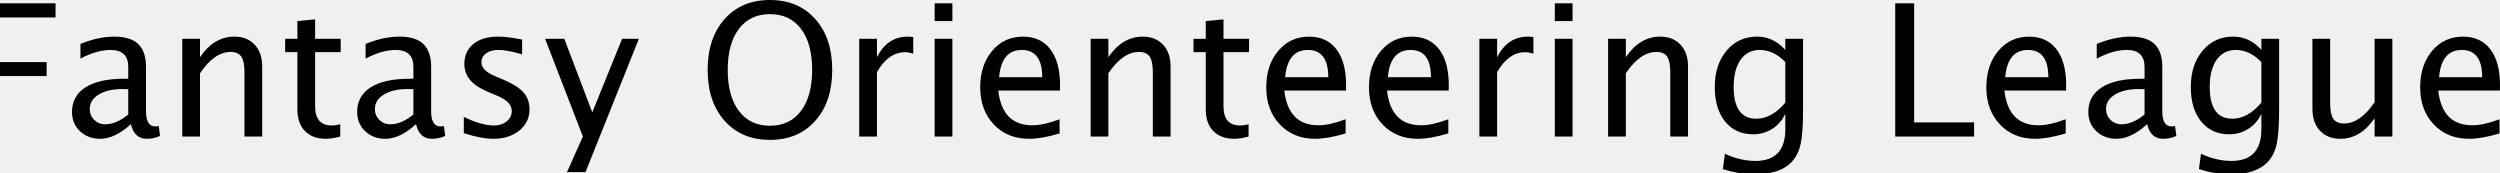
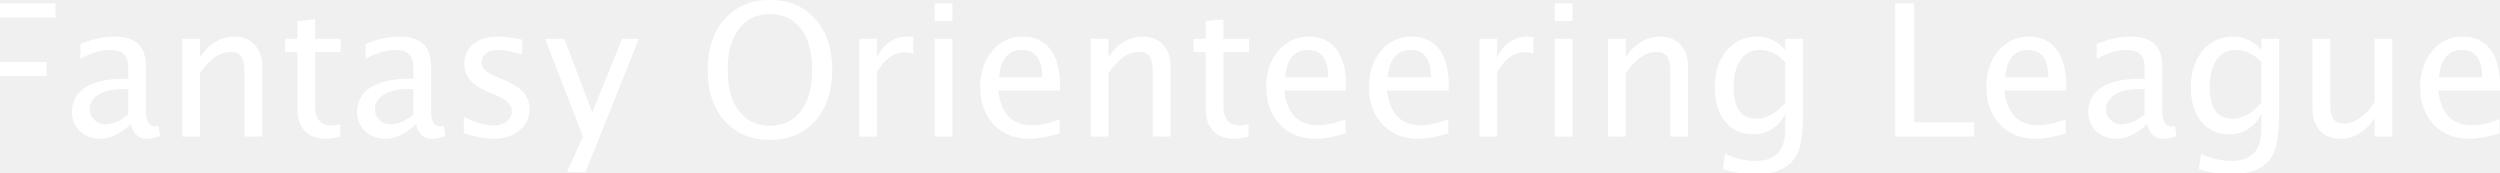
- <svg xmlns="http://www.w3.org/2000/svg" version="1.1" id="Layer_1" x="0px" y="0px" width="244.116px" height="16.805px" viewBox="0 0 244.116 16.805" enable-background="new 0 0 244.116 16.805" xml:space="preserve">
+ <svg xmlns="http://www.w3.org/2000/svg" version="1.1" id="Layer_1" fill="white" x="0px" y="0px" width="244.116px" height="16.805px" viewBox="0 0 244.116 16.805" enable-background="new 0 0 244.116 16.805" xml:space="preserve">
  <g>
    <path d="M-1.846,13.333V0.325h7.269v1.38H0v4.359h4.553v1.362H0v5.906H-1.846z" />
    <path d="M12.779,12.12c-1.037,0.955-2.036,1.433-2.997,1.433c-0.791,0-1.447-0.248-1.969-0.743s-0.782-1.121-0.782-1.876   c0-1.043,0.438-1.844,1.314-2.404S10.479,7.69,12.12,7.69h0.404V6.539c0-1.107-0.577-1.661-1.731-1.661   c-0.896,0-1.875,0.281-2.936,0.844V4.289c1.166-0.475,2.265-0.712,3.296-0.712c1.061,0,1.843,0.242,2.347,0.725   s0.756,1.229,0.756,2.237v4.324c0,0.99,0.305,1.485,0.914,1.485c0.076,0,0.188-0.012,0.334-0.035l0.123,0.958   c-0.393,0.188-0.826,0.281-1.301,0.281C13.518,13.553,13.002,13.075,12.779,12.12z M12.524,11.18V8.71l-0.554-0.018   c-0.961,0-1.736,0.179-2.325,0.536s-0.883,0.832-0.883,1.424c0,0.416,0.146,0.768,0.439,1.055s0.65,0.431,1.072,0.431   C10.995,12.138,11.745,11.818,12.524,11.18z" />
    <path d="M17.798,13.333V3.788h1.731v1.793c0.914-1.336,2.033-2.004,3.357-2.004c0.832,0,1.493,0.262,1.982,0.787   s0.734,1.229,0.734,2.114v6.855h-1.731V7.04c0-0.709-0.104-1.214-0.312-1.516s-0.552-0.453-1.033-0.453   c-1.061,0-2.06,0.694-2.997,2.083v6.179H17.798z" />
    <path d="M33.223,13.333c-0.533,0.146-0.996,0.22-1.389,0.22c-0.879,0-1.564-0.252-2.057-0.756s-0.738-1.204-0.738-2.101V5.089   h-1.195V3.788h1.195V2.057l1.731-0.167v1.898h2.496v1.301h-2.496v5.291c0,1.248,0.539,1.872,1.617,1.872   c0.229,0,0.507-0.038,0.835-0.114V13.333z" />
    <path d="M40.623,12.12c-1.037,0.955-2.036,1.433-2.997,1.433c-0.791,0-1.447-0.248-1.969-0.743s-0.782-1.121-0.782-1.876   c0-1.043,0.438-1.844,1.314-2.404s2.134-0.839,3.775-0.839h0.404V6.539c0-1.107-0.577-1.661-1.731-1.661   c-0.896,0-1.875,0.281-2.936,0.844V4.289c1.166-0.475,2.265-0.712,3.296-0.712c1.061,0,1.843,0.242,2.347,0.725   S42.1,5.531,42.1,6.539v4.324c0,0.99,0.305,1.485,0.914,1.485c0.076,0,0.188-0.012,0.334-0.035l0.123,0.958   c-0.393,0.188-0.826,0.281-1.301,0.281C41.361,13.553,40.846,13.075,40.623,12.12z M40.368,11.18V8.71l-0.554-0.018   c-0.961,0-1.736,0.179-2.325,0.536s-0.883,0.832-0.883,1.424c0,0.416,0.146,0.768,0.439,1.055s0.65,0.431,1.072,0.431   C38.839,12.138,39.589,11.818,40.368,11.18z" />
    <path d="M45.29,12.999v-1.591c1.131,0.563,2.115,0.844,2.953,0.844c0.498,0,0.911-0.135,1.239-0.404s0.492-0.606,0.492-1.011   c0-0.592-0.46-1.081-1.38-1.468l-1.011-0.431c-1.494-0.621-2.241-1.515-2.241-2.681c0-0.832,0.294-1.487,0.883-1.964   s1.396-0.716,2.421-0.716c0.533,0,1.192,0.073,1.978,0.22l0.36,0.07v1.441c-0.967-0.287-1.737-0.431-2.312-0.431   c-0.504,0-0.907,0.11-1.208,0.33s-0.453,0.514-0.453,0.883c0,0.521,0.422,0.961,1.266,1.318l0.835,0.352   c0.943,0.398,1.611,0.819,2.004,1.261s0.589,0.995,0.589,1.657c0,0.838-0.331,1.526-0.993,2.065s-1.509,0.809-2.54,0.809   C47.382,13.553,46.421,13.368,45.29,12.999z" />
    <path d="M55.365,16.805l1.552-3.475l-3.69-9.542h1.875l2.731,7.183l2.914-7.183h1.638l-5.212,13.017H55.365z" />
    <path d="M75.182,13.658c-1.846,0-3.321-0.62-4.425-1.859S69.1,8.903,69.1,6.829s0.552-3.731,1.657-4.97S73.336,0,75.182,0   s3.321,0.62,4.425,1.859s1.657,2.896,1.657,4.97s-0.552,3.731-1.657,4.97S77.027,13.658,75.182,13.658z M75.182,12.278   c1.295,0,2.306-0.482,3.032-1.446s1.09-2.304,1.09-4.021c0-1.705-0.363-3.037-1.09-3.995S76.477,1.38,75.182,1.38   s-2.306,0.479-3.032,1.437s-1.09,2.29-1.09,3.995c0,1.717,0.363,3.057,1.09,4.021S73.887,12.278,75.182,12.278z" />
    <path d="M83.9,13.333V3.788h1.731v1.793c0.686-1.336,1.682-2.004,2.988-2.004c0.176,0,0.36,0.015,0.554,0.044v1.625   c-0.299-0.1-0.563-0.149-0.791-0.149c-1.096,0-2.013,0.65-2.751,1.949v6.286H83.9z" />
    <path d="M91.266,2.057V0.325h1.731v1.731H91.266z M91.266,13.333V3.788h1.731v9.545H91.266z" />
    <path d="M103.465,13.025c-1.16,0.352-2.153,0.527-2.979,0.527c-1.412,0-2.561-0.467-3.445-1.4   c-0.885-0.934-1.327-2.145-1.327-3.631c0-1.446,0.391-2.631,1.173-3.557c0.782-0.925,1.783-1.387,3.001-1.387   c1.154,0,2.046,0.412,2.676,1.235s0.945,1.991,0.945,3.502L103.5,8.842h-6.021c0.252,2.262,1.362,3.393,3.331,3.393   c0.721,0,1.605-0.196,2.654-0.589V13.025z M97.559,7.541h4.21c0-1.775-0.662-2.663-1.986-2.663   C98.452,4.878,97.711,5.766,97.559,7.541z" />
    <path d="M106.497,13.333V3.788h1.731v1.793c0.914-1.336,2.033-2.004,3.357-2.004c0.832,0,1.493,0.262,1.982,0.787   s0.734,1.229,0.734,2.114v6.855h-1.731V7.04c0-0.709-0.104-1.214-0.312-1.516s-0.552-0.453-1.033-0.453   c-1.061,0-2.06,0.694-2.997,2.083v6.179H106.497z" />
    <path d="M121.922,13.333c-0.533,0.146-0.996,0.22-1.389,0.22c-0.879,0-1.564-0.252-2.057-0.756s-0.738-1.204-0.738-2.101V5.089   h-1.195V3.788h1.195V2.057l1.731-0.167v1.898h2.496v1.301h-2.496v5.291c0,1.248,0.539,1.872,1.617,1.872   c0.229,0,0.507-0.038,0.835-0.114V13.333z" />
    <path d="M131.396,13.025c-1.16,0.352-2.153,0.527-2.979,0.527c-1.412,0-2.561-0.467-3.445-1.4   c-0.885-0.934-1.327-2.145-1.327-3.631c0-1.446,0.391-2.631,1.173-3.557c0.782-0.925,1.783-1.387,3.001-1.387   c1.154,0,2.046,0.412,2.676,1.235s0.945,1.991,0.945,3.502l-0.009,0.527h-6.021c0.252,2.262,1.362,3.393,3.331,3.393   c0.721,0,1.605-0.196,2.654-0.589V13.025z M125.49,7.541h4.21c0-1.775-0.662-2.663-1.986-2.663   C126.384,4.878,125.643,5.766,125.49,7.541z" />
    <path d="M141.425,13.025c-1.16,0.352-2.153,0.527-2.979,0.527c-1.412,0-2.561-0.467-3.445-1.4   c-0.885-0.934-1.327-2.145-1.327-3.631c0-1.446,0.391-2.631,1.173-3.557c0.782-0.925,1.783-1.387,3.001-1.387   c1.154,0,2.046,0.412,2.676,1.235s0.945,1.991,0.945,3.502l-0.009,0.527h-6.021c0.252,2.262,1.362,3.393,3.331,3.393   c0.721,0,1.605-0.196,2.654-0.589V13.025z M135.519,7.541h4.21c0-1.775-0.662-2.663-1.986-2.663   C136.412,4.878,135.671,5.766,135.519,7.541z" />
    <path d="M144.457,13.333V3.788h1.731v1.793c0.686-1.336,1.682-2.004,2.988-2.004c0.176,0,0.36,0.015,0.554,0.044v1.625   c-0.299-0.1-0.563-0.149-0.791-0.149c-1.096,0-2.013,0.65-2.751,1.949v6.286H144.457z" />
    <path d="M151.822,2.057V0.325h1.731v1.731H151.822z M151.822,13.333V3.788h1.731v9.545H151.822z" />
    <path d="M157.025,13.333V3.788h1.731v1.793c0.914-1.336,2.033-2.004,3.357-2.004c0.832,0,1.493,0.262,1.982,0.787   s0.734,1.229,0.734,2.114v6.855h-1.731V7.04c0-0.709-0.104-1.214-0.312-1.516s-0.552-0.453-1.033-0.453   c-1.061,0-2.06,0.694-2.997,2.083v6.179H157.025z" />
    <path d="M168.231,16.506l0.203-1.494c1.003,0.469,1.995,0.703,2.975,0.703c1.948,0,2.922-1.034,2.922-3.103v-1.503   c-0.299,0.633-0.726,1.125-1.28,1.477c-0.555,0.352-1.172,0.527-1.853,0.527c-1.156,0-2.071-0.415-2.746-1.244   c-0.675-0.829-1.012-1.953-1.012-3.371c0-1.453,0.384-2.637,1.153-3.551s1.763-1.371,2.983-1.371c1.067,0,1.986,0.434,2.754,1.301   v-1.09h1.731v6.943c0,1.494-0.078,2.6-0.233,3.318s-0.447,1.305-0.875,1.762c-0.756,0.803-1.937,1.204-3.542,1.204   C170.312,17.016,169.251,16.846,168.231,16.506z M174.331,10.021V6.063c-0.763-0.79-1.594-1.185-2.492-1.185   c-0.798,0-1.423,0.319-1.875,0.957c-0.452,0.638-0.678,1.521-0.678,2.651c0,2.072,0.737,3.107,2.21,3.107   C172.5,11.593,173.445,11.069,174.331,10.021z" />
    <path d="M185.063,13.333V0.325h1.846v11.628h5.854v1.38H185.063z" />
    <path d="M201.709,13.025c-1.16,0.352-2.153,0.527-2.979,0.527c-1.412,0-2.561-0.467-3.445-1.4   c-0.885-0.934-1.327-2.145-1.327-3.631c0-1.446,0.391-2.631,1.173-3.557c0.782-0.925,1.783-1.387,3.001-1.387   c1.154,0,2.046,0.412,2.676,1.235s0.945,1.991,0.945,3.502l-0.009,0.527h-6.021c0.252,2.262,1.362,3.393,3.331,3.393   c0.721,0,1.605-0.196,2.654-0.589V13.025z M195.803,7.541h4.21c0-1.775-0.662-2.663-1.986-2.663   C196.696,4.878,195.955,5.766,195.803,7.541z" />
    <path d="M209.663,12.12c-1.037,0.955-2.036,1.433-2.997,1.433c-0.791,0-1.447-0.248-1.969-0.743s-0.782-1.121-0.782-1.876   c0-1.043,0.438-1.844,1.314-2.404s2.134-0.839,3.775-0.839h0.404V6.539c0-1.107-0.577-1.661-1.731-1.661   c-0.896,0-1.875,0.281-2.936,0.844V4.289c1.166-0.475,2.265-0.712,3.296-0.712c1.061,0,1.843,0.242,2.347,0.725   s0.756,1.229,0.756,2.237v4.324c0,0.99,0.305,1.485,0.914,1.485c0.076,0,0.188-0.012,0.334-0.035l0.123,0.958   c-0.393,0.188-0.826,0.281-1.301,0.281C210.401,13.553,209.886,13.075,209.663,12.12z M209.408,11.18V8.71l-0.554-0.018   c-0.961,0-1.736,0.179-2.325,0.536s-0.883,0.832-0.883,1.424c0,0.416,0.146,0.768,0.439,1.055s0.65,0.431,1.072,0.431   C207.879,12.138,208.629,11.818,209.408,11.18z" />
    <path d="M214.717,16.506l0.203-1.494c1.003,0.469,1.995,0.703,2.975,0.703c1.948,0,2.922-1.034,2.922-3.103v-1.503   c-0.299,0.633-0.726,1.125-1.28,1.477c-0.555,0.352-1.172,0.527-1.853,0.527c-1.156,0-2.071-0.415-2.746-1.244   c-0.675-0.829-1.012-1.953-1.012-3.371c0-1.453,0.384-2.637,1.153-3.551s1.763-1.371,2.983-1.371c1.067,0,1.986,0.434,2.754,1.301   v-1.09h1.731v6.943c0,1.494-0.078,2.6-0.233,3.318s-0.447,1.305-0.875,1.762c-0.756,0.803-1.937,1.204-3.542,1.204   C216.797,17.016,215.736,16.846,214.717,16.506z M220.816,10.021V6.063c-0.763-0.79-1.594-1.185-2.492-1.185   c-0.798,0-1.423,0.319-1.875,0.957c-0.452,0.638-0.678,1.521-0.678,2.651c0,2.072,0.737,3.107,2.21,3.107   C218.985,11.593,219.93,11.069,220.816,10.021z" />
    <path d="M231.873,13.333V11.54c-0.92,1.342-2.036,2.013-3.349,2.013c-0.832,0-1.494-0.262-1.986-0.787s-0.738-1.232-0.738-2.123   V3.788h1.731v6.293c0,0.715,0.104,1.223,0.312,1.525s0.555,0.453,1.042,0.453c1.055,0,2.051-0.694,2.988-2.083V3.788h1.731v9.545   H231.873z" />
    <path d="M244.072,13.025c-1.16,0.352-2.153,0.527-2.979,0.527c-1.412,0-2.561-0.467-3.445-1.4   c-0.885-0.934-1.327-2.145-1.327-3.631c0-1.446,0.391-2.631,1.173-3.557c0.782-0.925,1.783-1.387,3.001-1.387   c1.154,0,2.046,0.412,2.676,1.235s0.945,1.991,0.945,3.502l-0.009,0.527h-6.021c0.252,2.262,1.362,3.393,3.331,3.393   c0.721,0,1.605-0.196,2.654-0.589V13.025z M238.166,7.541h4.21c0-1.775-0.662-2.663-1.986-2.663   C239.06,4.878,238.318,5.766,238.166,7.541z" />
  </g>
</svg>
